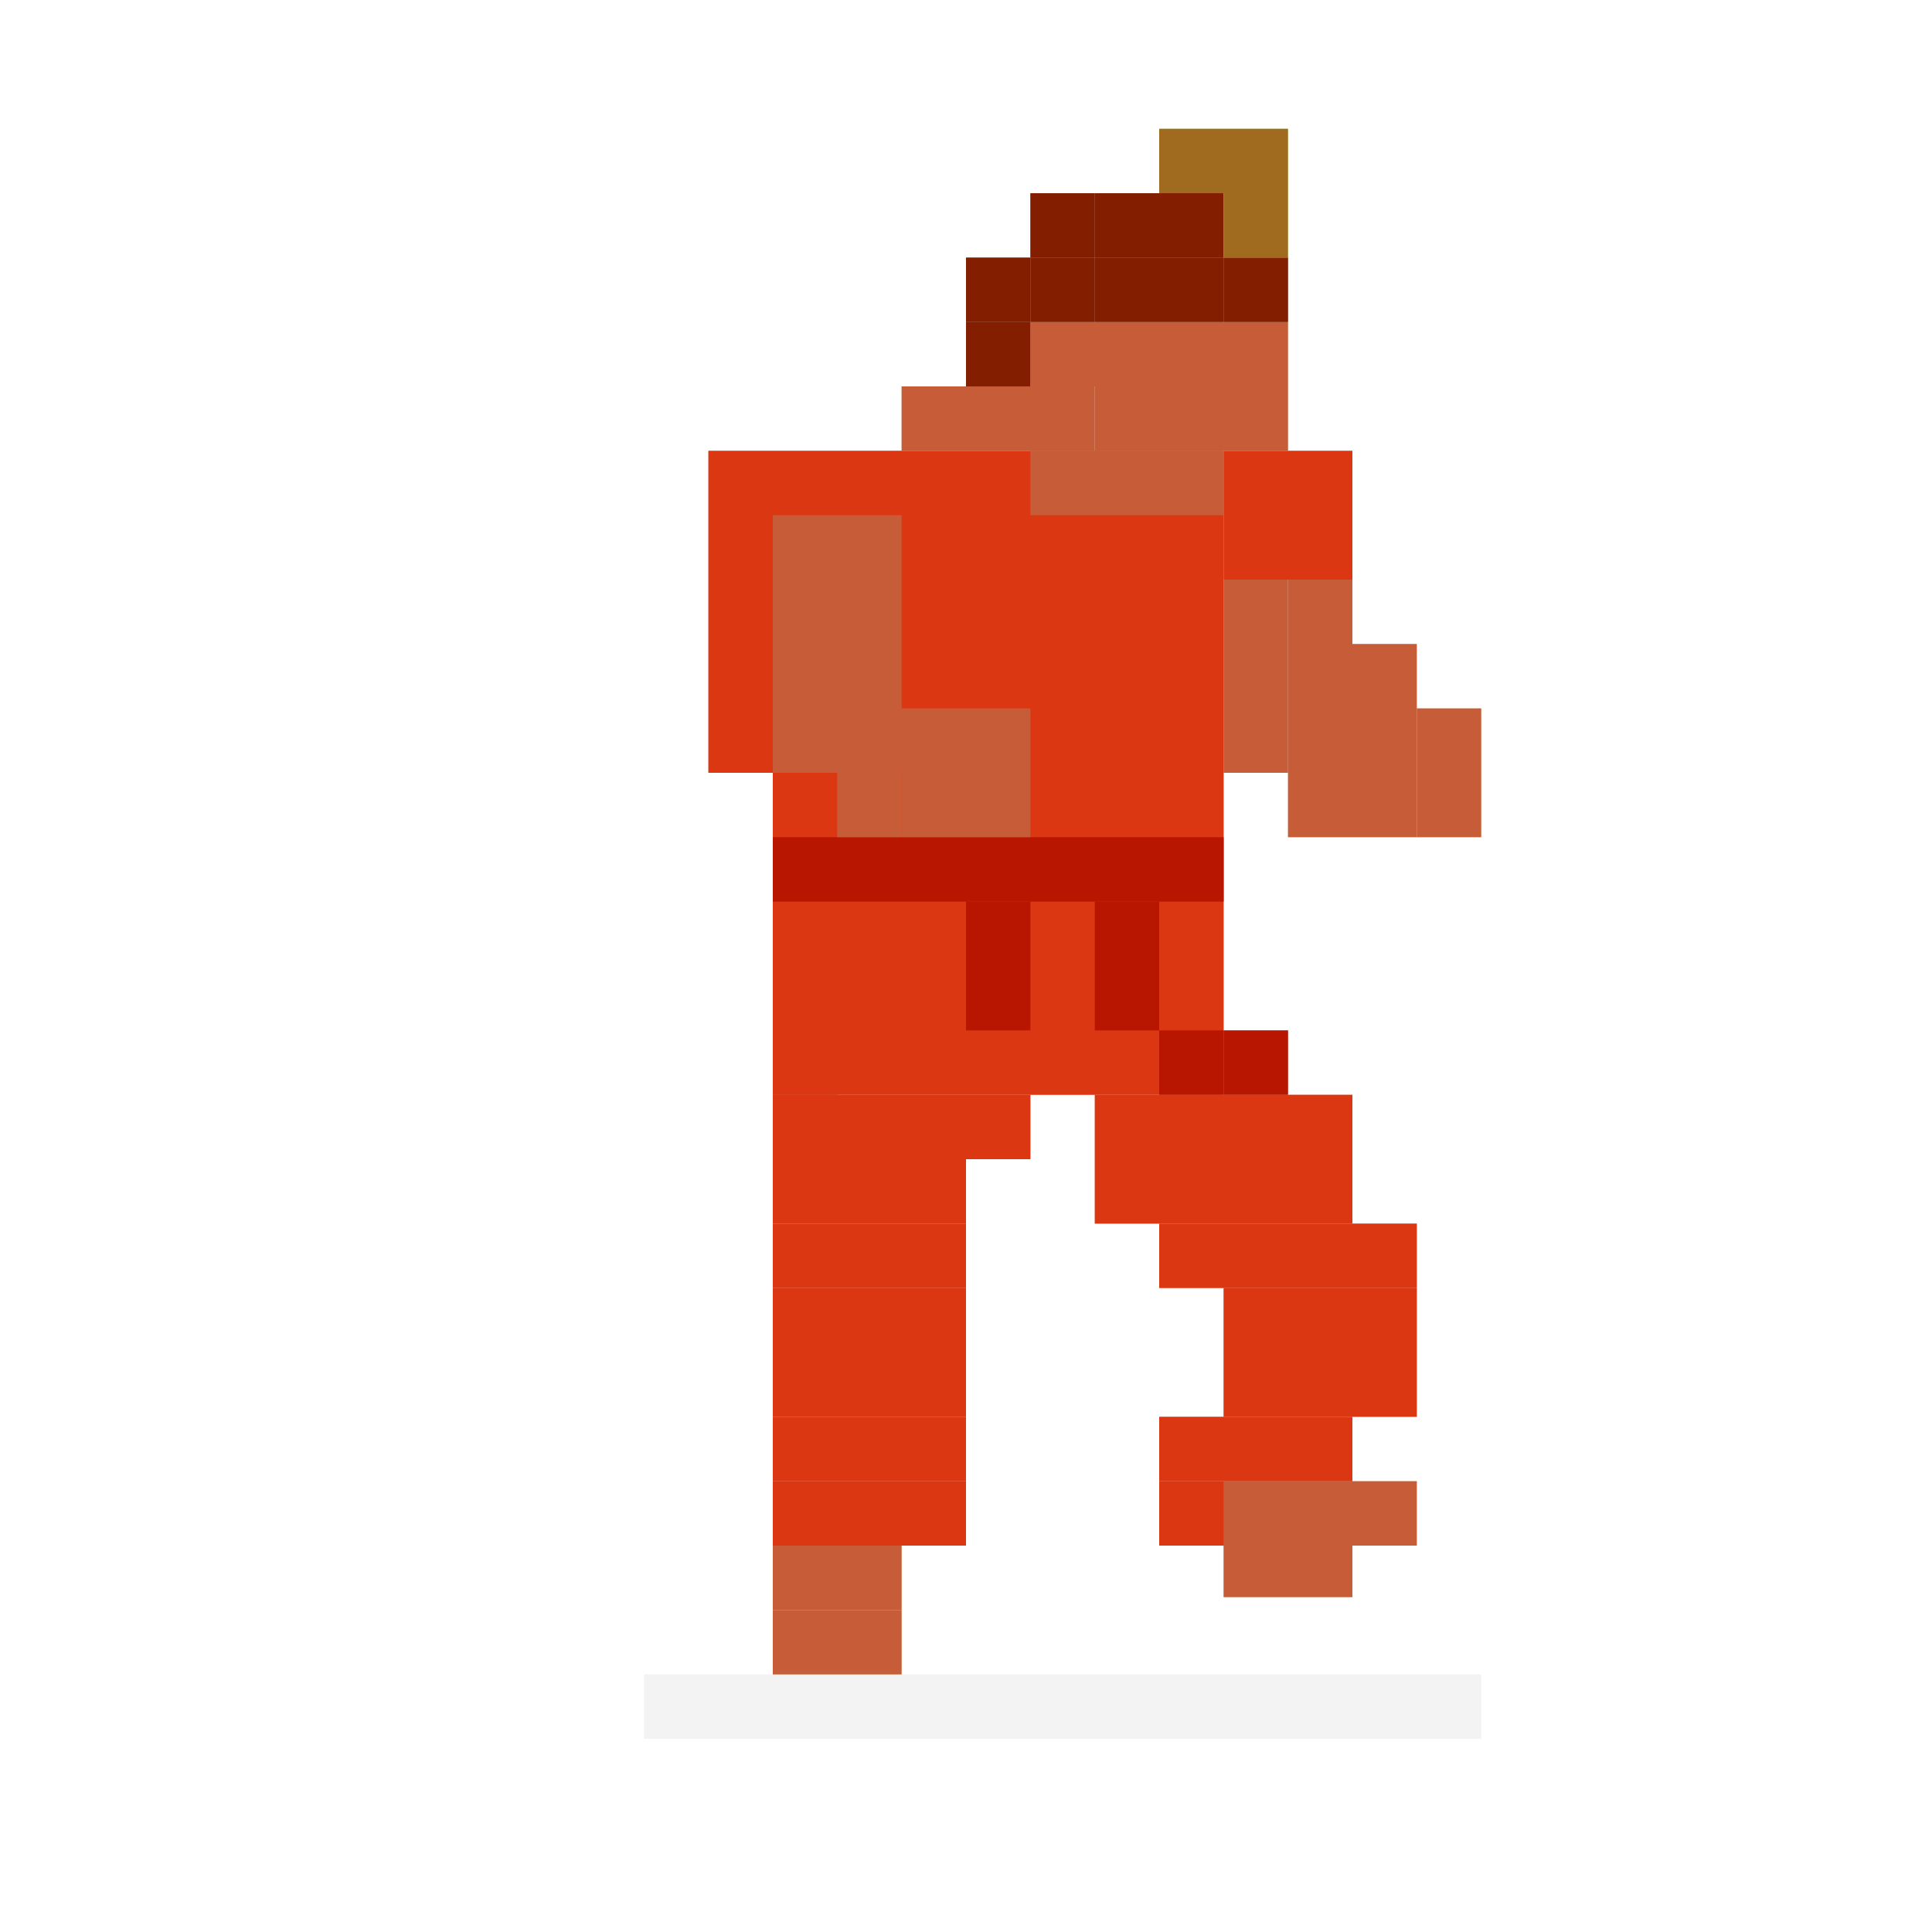
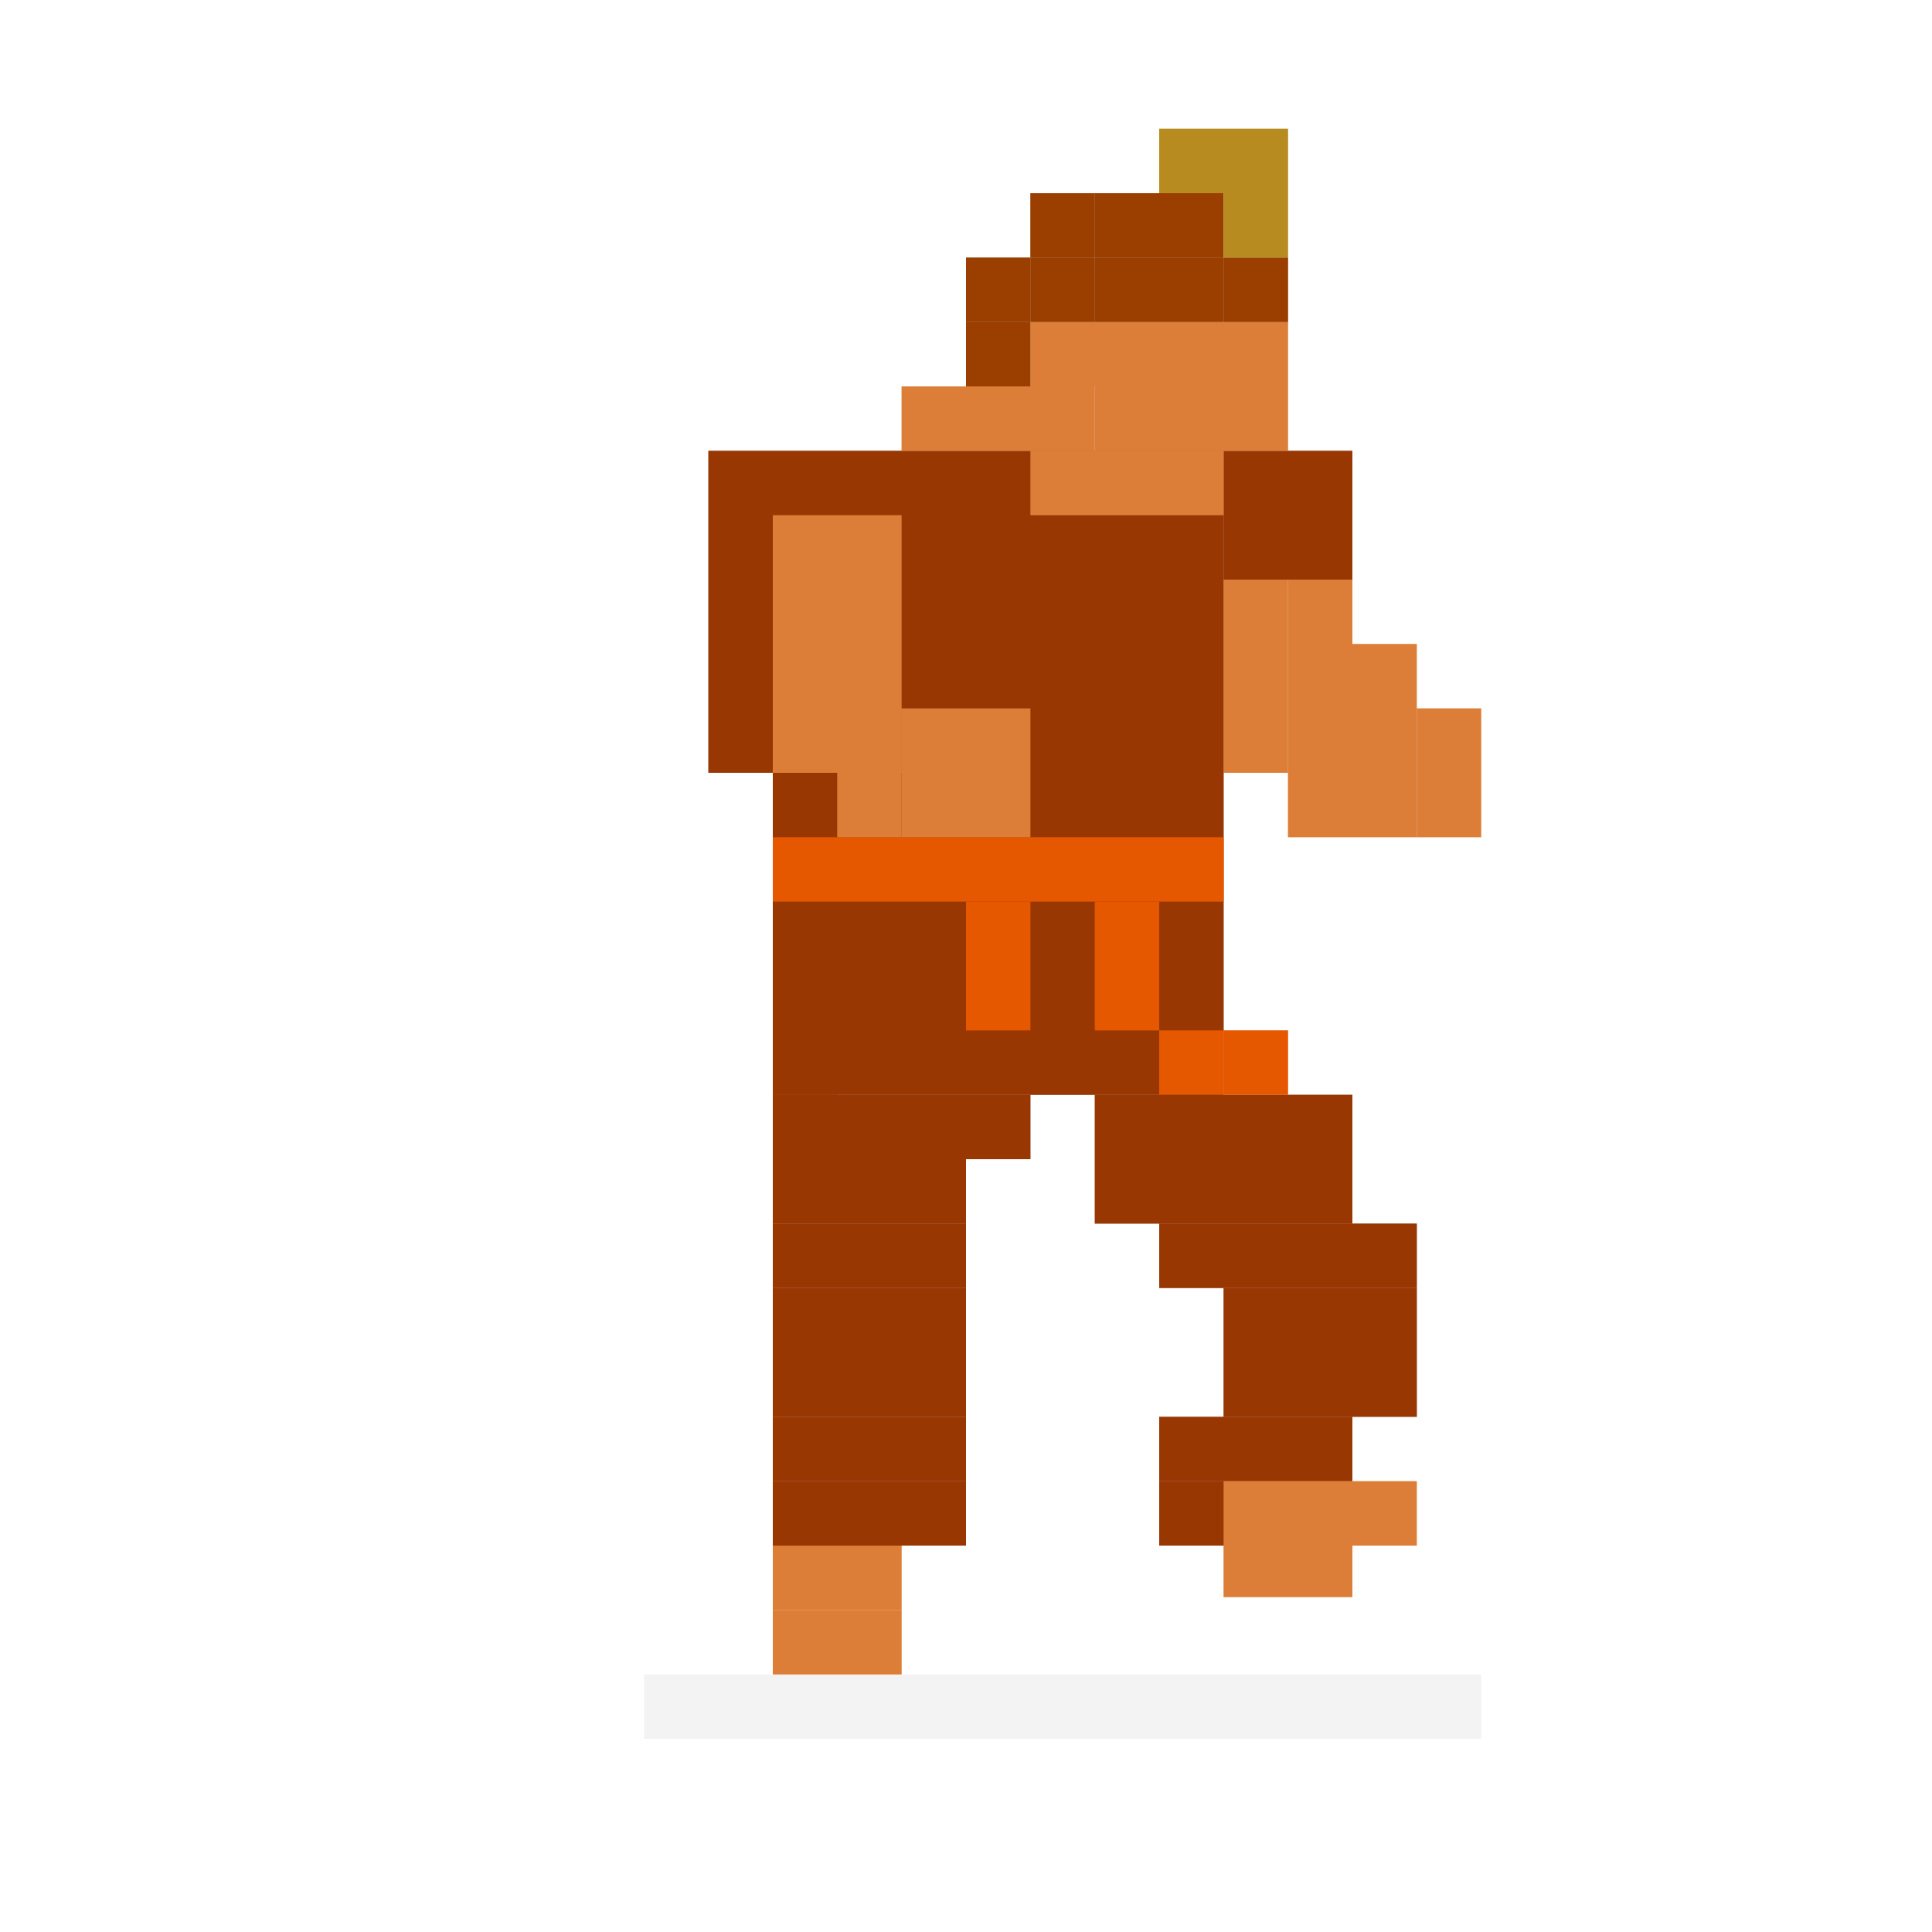
<svg xmlns="http://www.w3.org/2000/svg" width="300" height="300" viewBox="0 0 300 300" fill="none">
-   <path d="M210 70H190V90H210V70Z" fill="#FF5825" />
+   <path d="M210 70H190V90H210V70Z" fill="#4D1606" />
  <path d="M210 90H200V130H210V90Z" fill="#D4A570" />
  <path d="M200 90H190V120H200V90Z" fill="#D4A570" />
  <path d="M220 100H210V130H220V100Z" fill="#D4A570" />
  <path d="M230 110H220V130H230V110Z" fill="#D4A570" />
-   <path d="M190 120H180V170H190V120Z" fill="#FF5825" />
+   <path d="M190 120H180V170H190V120Z" fill="#4D1606" />
  <path d="M230 260H100V270H230V260Z" fill="black" fill-opacity="0.05" />
-   <path d="M190 70H110V120H190V70Z" fill="#FF5825" />
-   <path d="M180 120H120V170H180V120Z" fill="#FF5825" />
-   <path d="M190 130H120V140H190V130Z" fill="#B81600" />
-   <path d="M160 140H150V160H160V140Z" fill="#B81600" />
-   <path d="M180 140H170V160H180V140Z" fill="#B81600" />
-   <path d="M190 160H180V170H190V160Z" fill="#B81600" />
-   <path d="M210 170H170V190H210V170Z" fill="#FF5825" />
-   <path d="M220 190H180V200H220V190Z" fill="#FF5825" />
-   <path d="M160 170H120V180H160V170Z" fill="#FF5825" />
-   <path d="M130 150H120V170H130V150Z" fill="#FF5825" />
-   <path d="M150 180H120V190H150V180Z" fill="#FF5825" />
-   <path d="M150 190H120V200H150V190Z" fill="#FF5825" />
-   <path d="M150 200H120V210H150V200Z" fill="#FF5825" />
-   <path d="M150 210H120V220H150V210Z" fill="#FF5825" />
-   <path d="M150 220H120V230H150V220Z" fill="#FF5825" />
-   <path d="M150 230H120V240H150V230Z" fill="#FF5825" />
-   <path d="M220 200H190V210H220V200Z" fill="#FF5825" />
-   <path d="M220 210H190V220H220V210Z" fill="#FF5825" />
-   <path d="M210 220H180V230H210V220Z" fill="#FF5825" />
-   <path d="M210 230H180V240H210V230Z" fill="#FF5825" />
+   <path d="M190 70H110V120H190V70Z" fill="#4D1606" />
+   <path d="M180 120H120V170H180V120Z" fill="#4D1606" />
+   <path d="M190 130H120V140H190V130Z" fill="#E65800" />
+   <path d="M160 140H150V160H160V140Z" fill="#E65800" />
+   <path d="M180 140H170V160H180V140Z" fill="#E65800" />
+   <path d="M190 160H180V170H190V160Z" fill="#E65800" />
+   <path d="M210 170H170V190H210V170Z" fill="#4D1606" />
+   <path d="M220 190H180V200H220V190Z" fill="#4D1606" />
+   <path d="M160 170H120V180H160V170Z" fill="#4D1606" />
+   <path d="M130 150H120V170H130V150Z" fill="#4D1606" />
+   <path d="M150 180H120V190H150V180Z" fill="#4D1606" />
+   <path d="M150 190H120V200H150V190Z" fill="#4D1606" />
+   <path d="M150 200H120V210H150V200Z" fill="#4D1606" />
+   <path d="M150 210H120V220H150V210Z" fill="#4D1606" />
+   <path d="M150 220H120V230H150V220Z" fill="#4D1606" />
+   <path d="M150 230H120V240H150V230Z" fill="#4D1606" />
+   <path d="M220 200H190V210H220V200Z" fill="#4D1606" />
+   <path d="M220 210H190V220H220V210Z" fill="#4D1606" />
+   <path d="M210 220H180V230H210V220Z" fill="#4D1606" />
+   <path d="M210 230H180V240H210V230Z" fill="#4D1606" />
  <path d="M210 230H190V248H210V230Z" fill="#D4A570" />
  <path d="M220 230H210V240H220V230Z" fill="#D4A570" />
  <path d="M140 240H120V250H140V240Z" fill="#D4A570" />
  <path d="M140 250H120V260H140V250Z" fill="#D4A570" />
  <path d="M140 80H120V120H140V80Z" fill="#D4A570" />
  <path d="M140 110H130V130H140V110Z" fill="#D4A570" />
  <path d="M150 110H140V130H150V110Z" fill="#D4A570" />
  <path d="M160 110H150V130H160V110Z" fill="#D4A570" />
-   <path d="M200 160H190V170H200V160Z" fill="#B81600" />
+   <path d="M200 160H190V170H200V160Z" fill="#E65800" />
  <path d="M200 50H160V60H200V50Z" fill="#D4A570" />
  <path d="M200 60H170V70H200V60Z" fill="#D4A570" />
  <path d="M170 60H150V70H170V60Z" fill="#D4A570" />
  <path d="M160 40H150V50H160V40Z" fill="#4E2700" />
  <path d="M160 50H150V60H160V50Z" fill="#4E2700" />
  <path d="M170 40H160V50H170V40Z" fill="#4E2700" />
  <path d="M180 40H170V50H180V40Z" fill="#4E2700" />
  <path d="M170 30H160V40H170V30Z" fill="#4E2700" />
  <path d="M180 30H170V40H180V30Z" fill="#4E2700" />
  <path d="M190 30H180V40H190V30Z" fill="#4E2700" />
  <path d="M200 40H190V50H200V40Z" fill="#4E2700" />
  <path d="M190 40H180V50H190V40Z" fill="#4E2700" />
  <path d="M150 60H140V70H150V60Z" fill="#D4A570" />
  <path d="M190 70H160V80H190V70Z" fill="#D4A570" />
  <path d="M200 20H180V30H200V20Z" fill="#89BE3E" />
  <path d="M200 30H190V40H200V30Z" fill="#89BE3E" />
  <g opacity="0.5">
-     <path d="M210 70H190V90H210V70Z" fill="#B81600" />
-     <path d="M210 90H200V130H210V90Z" fill="#B81600" />
-     <path d="M200 90H190V120H200V90Z" fill="#B81600" />
-     <path d="M220 100H210V130H220V100Z" fill="#B81600" />
-     <path d="M230 110H220V130H230V110Z" fill="#B81600" />
-     <path d="M190 120H180V170H190V120Z" fill="#B81600" />
-     <path d="M190 70H110V120H190V70Z" fill="#B81600" />
-     <path d="M180 120H120V170H180V120Z" fill="#B81600" />
-     <path d="M190 130H120V140H190V130Z" fill="#B81600" />
-     <path d="M160 140H150V160H160V140Z" fill="#B81600" />
-     <path d="M180 140H170V160H180V140Z" fill="#B81600" />
-     <path d="M190 160H180V170H190V160Z" fill="#B81600" />
-     <path d="M210 170H170V190H210V170Z" fill="#B81600" />
-     <path d="M220 190H180V200H220V190Z" fill="#B81600" />
-     <path d="M160 170H120V180H160V170Z" fill="#B81600" />
-     <path d="M130 150H120V170H130V150Z" fill="#B81600" />
-     <path d="M150 180H120V190H150V180Z" fill="#B81600" />
-     <path d="M150 190H120V200H150V190Z" fill="#B81600" />
-     <path d="M150 200H120V210H150V200Z" fill="#B81600" />
-     <path d="M150 210H120V220H150V210Z" fill="#B81600" />
-     <path d="M150 220H120V230H150V220Z" fill="#B81600" />
-     <path d="M150 230H120V240H150V230Z" fill="#B81600" />
-     <path d="M220 200H190V210H220V200Z" fill="#B81600" />
-     <path d="M220 210H190V220H220V210Z" fill="#B81600" />
-     <path d="M210 220H180V230H210V220Z" fill="#B81600" />
-     <path d="M210 230H180V240H210V230Z" fill="#B81600" />
-     <path d="M210 230H190V248H210V230Z" fill="#B81600" />
-     <path d="M220 230H210V240H220V230Z" fill="#B81600" />
-     <path d="M140 240H120V250H140V240Z" fill="#B81600" />
-     <path d="M140 250H120V260H140V250Z" fill="#B81600" />
-     <path d="M140 80H120V120H140V80Z" fill="#B81600" />
-     <path d="M140 110H130V130H140V110Z" fill="#B81600" />
-     <path d="M150 110H140V130H150V110Z" fill="#B81600" />
-     <path d="M160 110H150V130H160V110Z" fill="#B81600" />
-     <path d="M200 160H190V170H200V160Z" fill="#B81600" />
-     <path d="M200 50H160V60H200V50Z" fill="#B81600" />
-     <path d="M200 60H170V70H200V60Z" fill="#B81600" />
-     <path d="M170 60H150V70H170V60Z" fill="#B81600" />
-     <path d="M160 40H150V50H160V40Z" fill="#B81600" />
-     <path d="M160 50H150V60H160V50Z" fill="#B81600" />
-     <path d="M170 40H160V50H170V40Z" fill="#B81600" />
-     <path d="M180 40H170V50H180V40Z" fill="#B81600" />
-     <path d="M170 30H160V40H170V30Z" fill="#B81600" />
-     <path d="M180 30H170V40H180V30Z" fill="#B81600" />
-     <path d="M190 30H180V40H190V30Z" fill="#B81600" />
-     <path d="M200 40H190V50H200V40Z" fill="#B81600" />
-     <path d="M190 40H180V50H190V40Z" fill="#B81600" />
-     <path d="M150 60H140V70H150V60Z" fill="#B81600" />
-     <path d="M190 70H160V80H190V70Z" fill="#B81600" />
-     <path d="M200 20H180V30H200V20Z" fill="#B81600" />
-     <path d="M200 30H190V40H200V30Z" fill="#B81600" />
+     <path d="M210 70H190V90H210V70Z" fill="#E65800" />
+     <path d="M210 90H200V130H210V90Z" fill="#E65800" />
+     <path d="M200 90H190V120H200V90Z" fill="#E65800" />
+     <path d="M220 100H210V130H220V100Z" fill="#E65800" />
+     <path d="M230 110H220V130H230V110Z" fill="#E65800" />
+     <path d="M190 120H180V170H190V120Z" fill="#E65800" />
+     <path d="M190 70H110V120H190V70Z" fill="#E65800" />
+     <path d="M180 120H120V170H180V120Z" fill="#E65800" />
+     <path d="M190 130H120V140H190V130Z" fill="#E65800" />
+     <path d="M160 140H150V160H160V140Z" fill="#E65800" />
+     <path d="M180 140H170V160H180V140Z" fill="#E65800" />
+     <path d="M190 160H180V170H190V160Z" fill="#E65800" />
+     <path d="M210 170H170V190H210V170Z" fill="#E65800" />
+     <path d="M220 190H180V200H220V190Z" fill="#E65800" />
+     <path d="M160 170H120V180H160V170Z" fill="#E65800" />
+     <path d="M130 150H120V170H130V150Z" fill="#E65800" />
+     <path d="M150 180H120V190H150V180Z" fill="#E65800" />
+     <path d="M150 190H120V200H150V190Z" fill="#E65800" />
+     <path d="M150 200H120V210H150V200Z" fill="#E65800" />
+     <path d="M150 210H120V220H150V210Z" fill="#E65800" />
+     <path d="M150 220H120V230H150V220Z" fill="#E65800" />
+     <path d="M150 230H120V240H150V230Z" fill="#E65800" />
+     <path d="M220 200H190V210H220V200Z" fill="#E65800" />
+     <path d="M220 210H190V220H220V210Z" fill="#E65800" />
+     <path d="M210 220H180V230H210V220Z" fill="#E65800" />
+     <path d="M210 230H180V240H210V230Z" fill="#E65800" />
+     <path d="M210 230H190V248H210V230Z" fill="#E65800" />
+     <path d="M220 230H210V240H220V230Z" fill="#E65800" />
+     <path d="M140 240H120V250H140V240Z" fill="#E65800" />
+     <path d="M140 250H120V260H140V250Z" fill="#E65800" />
+     <path d="M140 80H120V120H140V80Z" fill="#E65800" />
+     <path d="M140 110H130V130H140V110Z" fill="#E65800" />
+     <path d="M150 110H140V130H150V110Z" fill="#E65800" />
+     <path d="M160 110H150V130H160V110Z" fill="#E65800" />
+     <path d="M200 160H190V170H200V160Z" fill="#E65800" />
+     <path d="M200 50H160V60H200V50Z" fill="#E65800" />
+     <path d="M200 60H170V70H200V60Z" fill="#E65800" />
+     <path d="M170 60H150V70H170V60Z" fill="#E65800" />
+     <path d="M160 40H150V50H160V40Z" fill="#E65800" />
+     <path d="M160 50H150V60H160V50Z" fill="#E65800" />
+     <path d="M170 40H160V50H170V40Z" fill="#E65800" />
+     <path d="M180 40H170V50H180V40Z" fill="#E65800" />
+     <path d="M170 30H160V40H170V30Z" fill="#E65800" />
+     <path d="M180 30H170V40H180V30Z" fill="#E65800" />
+     <path d="M190 30H180V40H190V30Z" fill="#E65800" />
+     <path d="M200 40H190V50H200V40Z" fill="#E65800" />
+     <path d="M190 40H180V50H190V40Z" fill="#E65800" />
+     <path d="M150 60H140V70H150V60Z" fill="#E65800" />
+     <path d="M190 70H160V80H190V70Z" fill="#E65800" />
+     <path d="M200 20H180V30H200V20Z" fill="#E65800" />
+     <path d="M200 30H190V40H200V30Z" fill="#E65800" />
  </g>
</svg>
